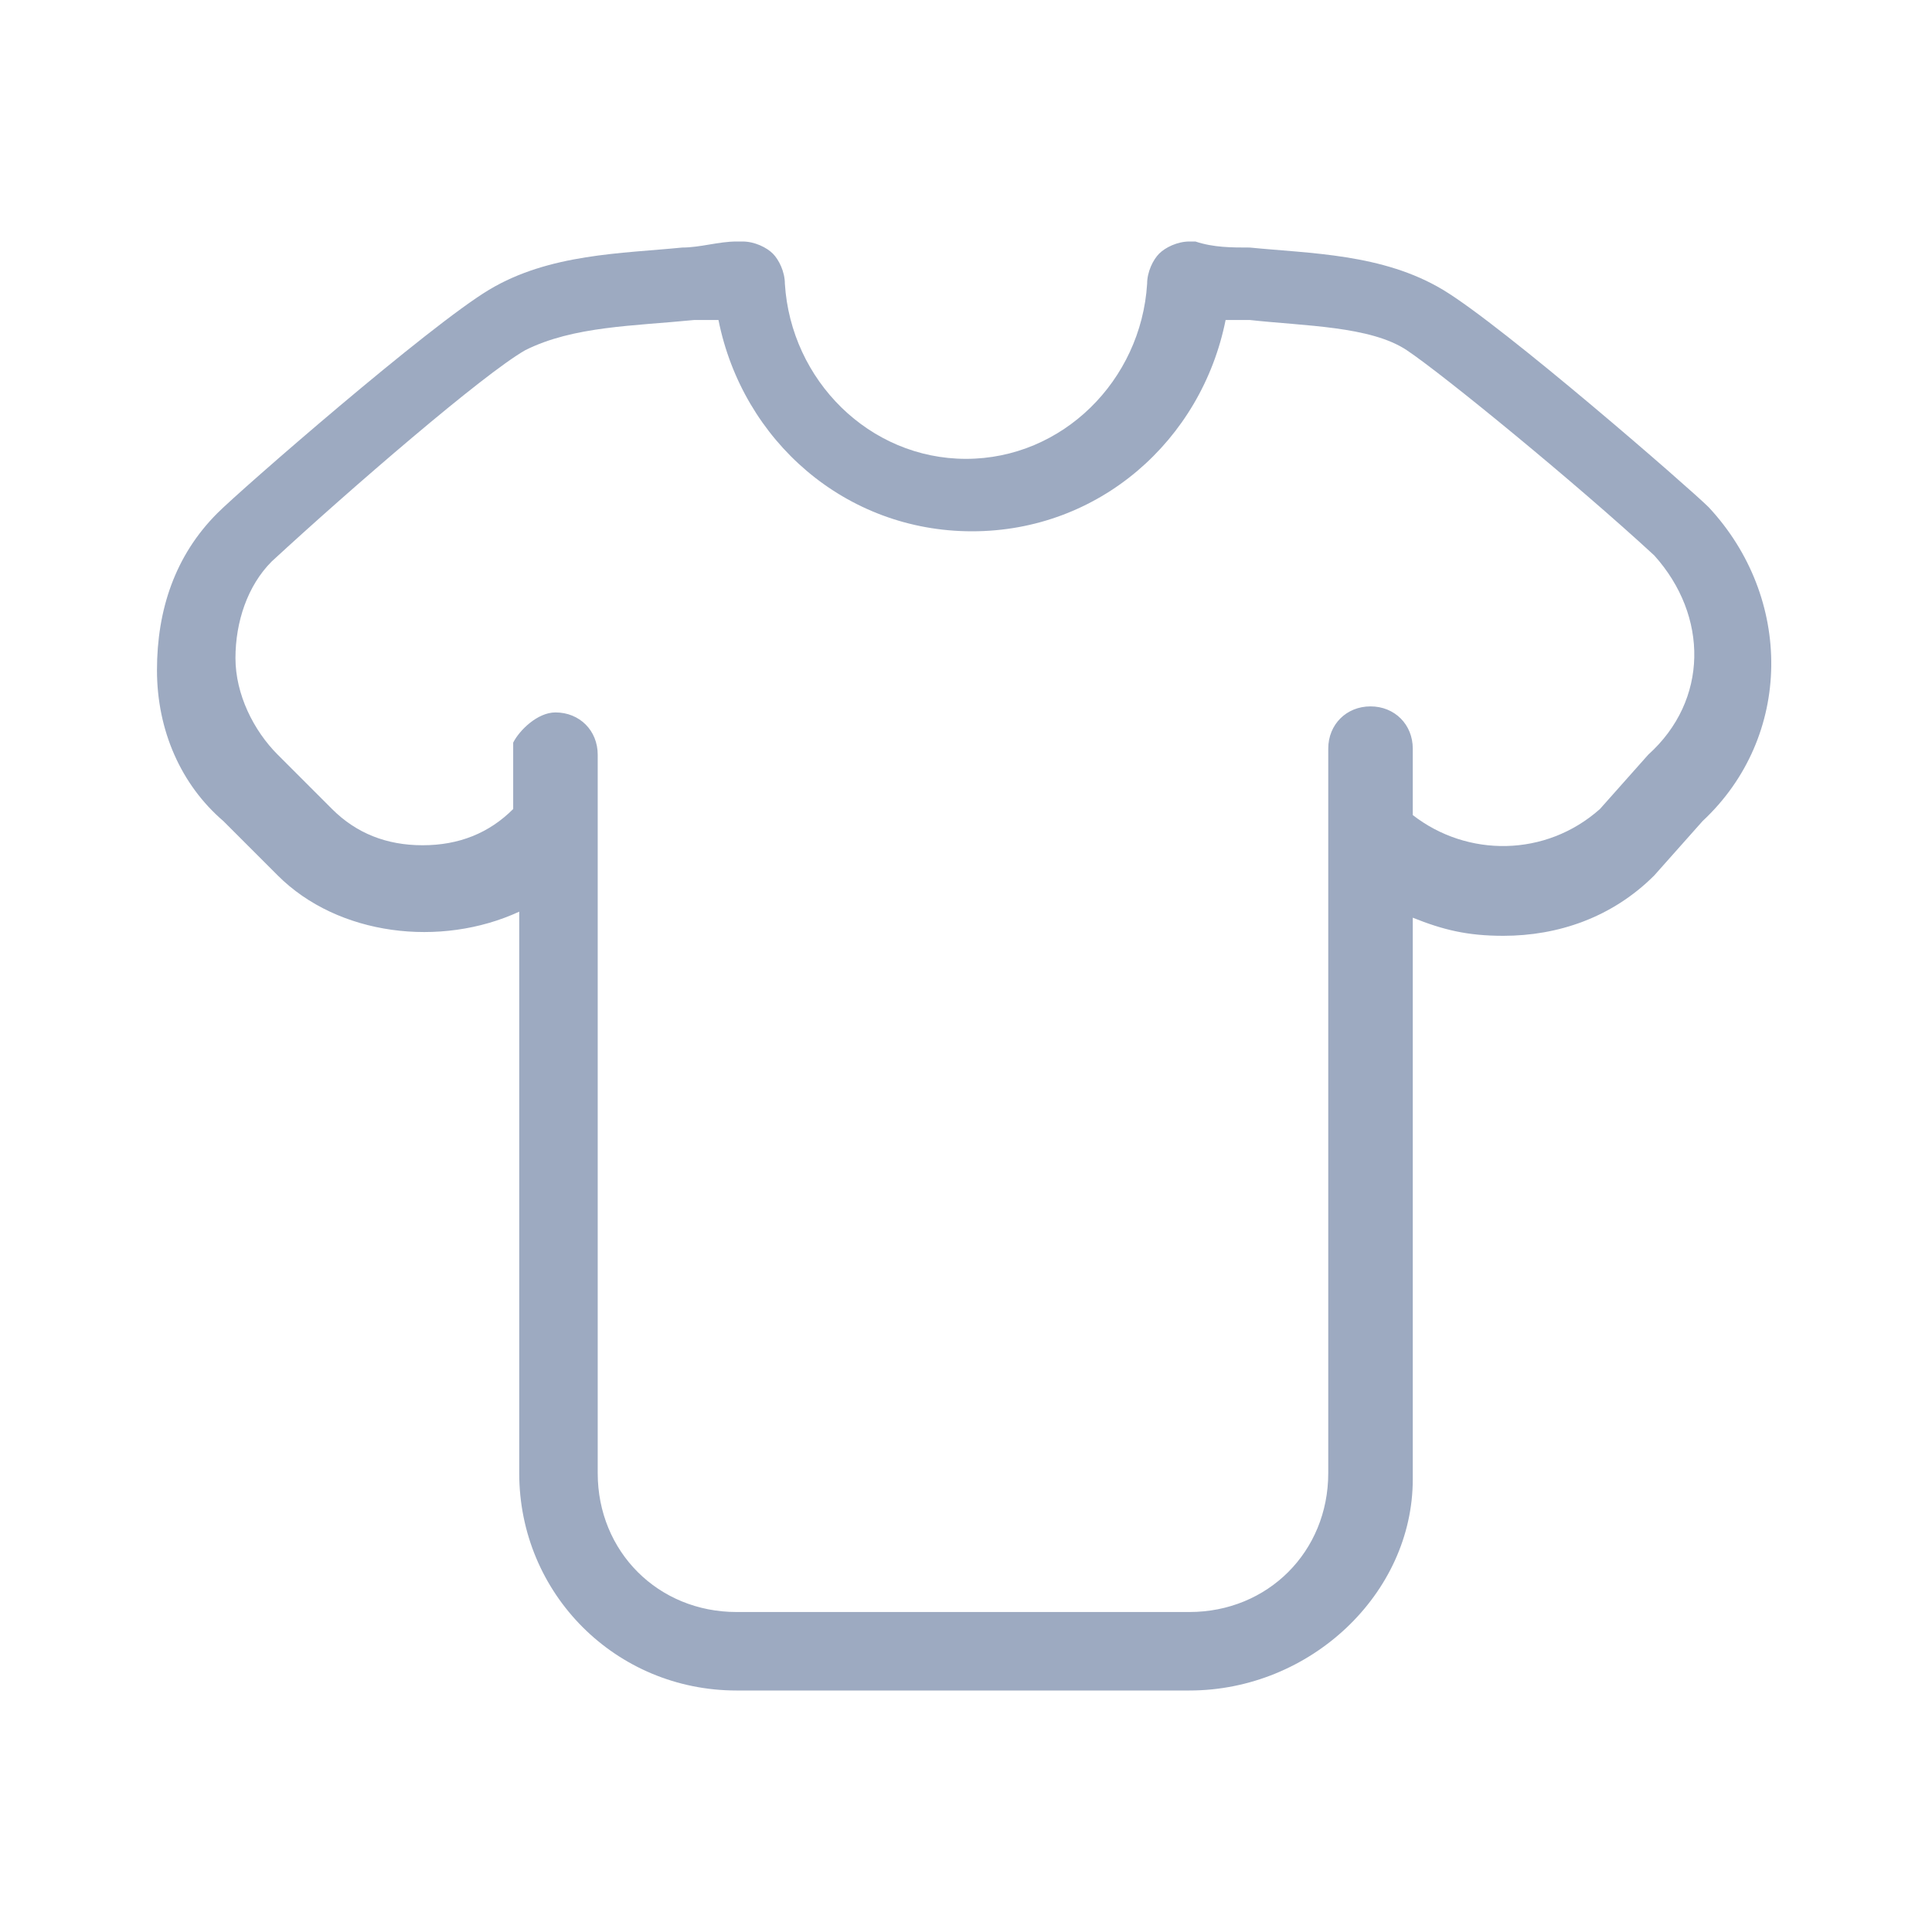
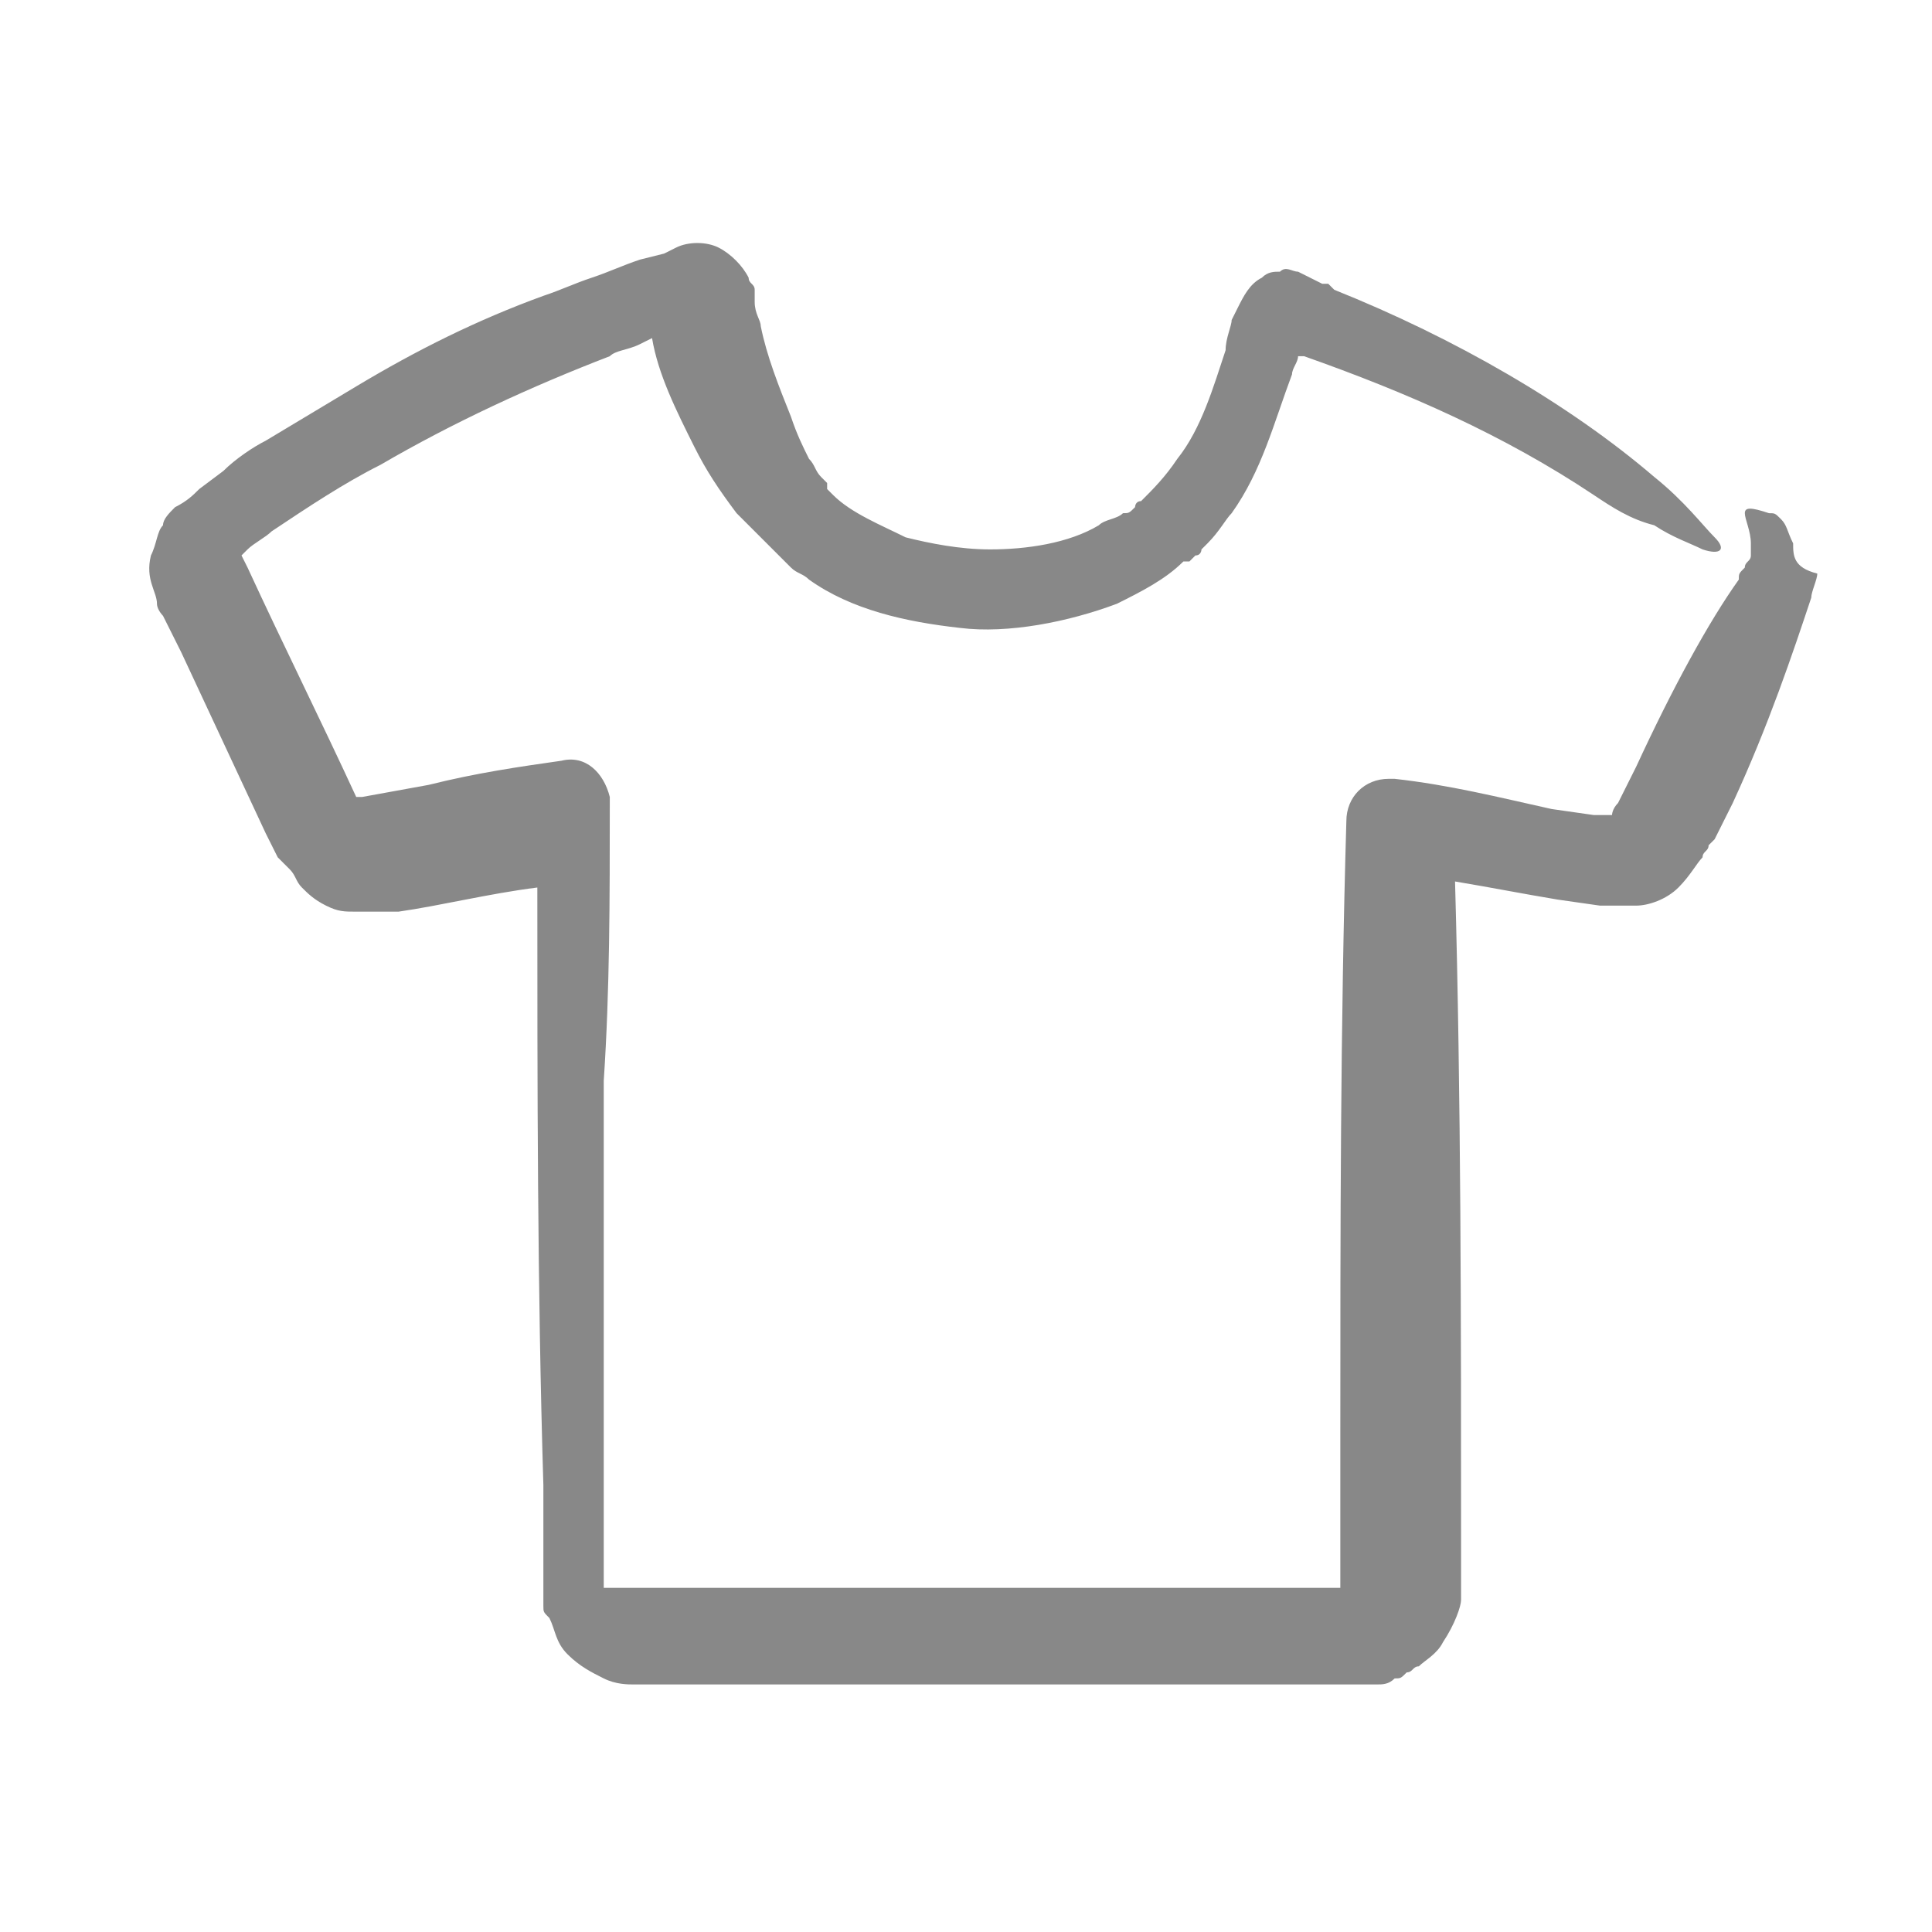
- <svg xmlns="http://www.w3.org/2000/svg" version="1.1" id="Слой_1" x="0px" y="0px" viewBox="-269 405.4 32 32" style="enable-background:new -269 405.4 32 32;" xml:space="preserve">
+ <svg xmlns="http://www.w3.org/2000/svg" version="1.1" id="Слой_1" x="0px" y="0px" viewBox="-213 405.4 32 32" style="enable-background:new -213 405.4 32 32;" xml:space="preserve">
  <style type="text/css">
- 	.st0{fill:#9DAAC1;}
+ 	.st0{fill:#888888;}
</style>
-   <g>
-     <g>
-       <g>
-         <path class="st0" d="M-249.3,433.4h-7.5c-2,0-3.6-1.6-3.6-3.6v-9.3c-1.3,0.6-3,0.4-4-0.6l-0.9-0.9c-0.7-0.6-1.1-1.5-1.1-2.5     s0.3-1.9,1-2.6c0.4-0.4,3.5-3.1,4.5-3.7c1-0.6,2.2-0.6,3.2-0.7c0.3,0,0.6-0.1,0.9-0.1h0.1c0.2,0,0.4,0.1,0.5,0.2s0.2,0.3,0.2,0.5     c0.1,1.6,1.4,2.9,3,2.9c1.6,0,2.9-1.3,3-2.9c0-0.2,0.1-0.4,0.2-0.5c0.1-0.1,0.3-0.2,0.5-0.2h0.1c0.3,0.1,0.6,0.1,0.9,0.1     c1,0.1,2.2,0.1,3.2,0.7c1,0.6,4.1,3.3,4.4,3.6c1.4,1.5,1.4,3.8-0.1,5.2l-0.8,0.9c-0.7,0.7-1.6,1-2.5,1l0,0c-0.6,0-1-0.1-1.5-0.3     v9.3C-245.6,431.8-247.3,433.4-249.3,433.4z M-259.8,417.2L-259.8,417.2c0.4,0,0.7,0.3,0.7,0.7v11.9c0,1.3,1,2.3,2.3,2.3h7.5     c1.3,0,2.3-1,2.3-2.3v-12c0-0.4,0.3-0.7,0.7-0.7l0,0c0.4,0,0.7,0.3,0.7,0.7v1.1c0.9,0.7,2.2,0.7,3.1-0.1l0.8-0.9     c1-0.9,1-2.3,0.1-3.3c-1.3-1.2-3.5-3-4.1-3.4s-1.7-0.4-2.6-0.5c-0.1,0-0.2,0-0.4,0c-0.4,2-2.1,3.5-4.2,3.5s-3.8-1.5-4.2-3.5     c-0.1,0-0.2,0-0.4,0c-1,0.1-2,0.1-2.8,0.5c-0.7,0.4-2.9,2.3-4.2,3.5c-0.4,0.4-0.6,1-0.6,1.6c0,0.6,0.3,1.2,0.7,1.6l0.9,0.9     c0.4,0.4,0.9,0.6,1.5,0.6c0.6,0,1.1-0.2,1.5-0.6v-1.1C-260.4,417.5-260.1,417.2-259.8,417.2z" />
-       </g>
-     </g>
-   </g>
+   <path class="st0" d="M-183.3,414.4c-0.1-0.2-0.1-0.3-0.2-0.4c-0.1-0.1-0.1-0.1-0.2-0.1c-0.3-0.1-0.4-0.1-0.4,0  c0,0.1,0.1,0.3,0.1,0.5c0,0.1,0,0.1,0,0.1c0,0.1,0,0.1,0,0.1c0,0.1-0.1,0.1-0.1,0.2c-0.1,0.1-0.1,0.1-0.1,0.2  c-0.5,0.7-1.1,1.8-1.7,3.1l-0.3,0.6c-0.1,0.1-0.1,0.2-0.1,0.2c0,0,0,0,0,0c0,0,0,0,0,0s-0.1,0-0.1,0h-0.1l-0.1,0l-0.7-0.1  c-0.9-0.2-1.7-0.4-2.6-0.5c0,0-0.1,0-0.1,0c-0.4,0-0.7,0.3-0.7,0.7v0c-0.1,3.4-0.1,6.8-0.1,10.2v1.6v0.8c0,0.1,0,0.1,0,0.1  c0,0,0,0-0.1,0s-0.1,0-0.2,0h-0.8h-1.6l-6.3,0l-3.1,0c-0.1,0-0.1,0-0.1,0c0,0,0,0,0-0.1v-0.1v-0.1v-0.2v-1.6l0-6.3  c0.1-1.5,0.1-3,0.1-4.6c0,0,0-0.1,0-0.1c-0.1-0.4-0.4-0.7-0.8-0.6h0c-0.7,0.1-1.4,0.2-2.2,0.4l-1.1,0.2c-0.1,0-0.1,0-0.1,0  c-0.6-1.3-1.2-2.5-1.8-3.8l-0.1-0.2v0l0.1-0.1c0.1-0.1,0.3-0.2,0.4-0.3c0.6-0.4,1.2-0.8,1.8-1.1c1.2-0.7,2.5-1.3,3.8-1.8  c0.1-0.1,0.3-0.1,0.5-0.2l0.2-0.1c0.1,0.6,0.4,1.2,0.7,1.8c0.2,0.4,0.4,0.7,0.7,1.1c0.1,0.1,0.2,0.2,0.3,0.3c0,0,0.1,0.1,0.1,0.1  l0.1,0.1l0.1,0.1l0.1,0.1l0,0l0.1,0.1l0,0l0.1,0.1c0.1,0.1,0.2,0.1,0.3,0.2c0.7,0.5,1.6,0.7,2.5,0.8c0.8,0.1,1.8-0.1,2.6-0.4  c0.4-0.2,0.8-0.4,1.1-0.7l0.1,0l0,0l0,0l0.1-0.1c0.1,0,0.1-0.1,0.1-0.1l0.1-0.1c0.2-0.2,0.3-0.4,0.4-0.5c0.5-0.7,0.7-1.5,1-2.3  c0-0.1,0.1-0.2,0.1-0.3h0l0.1,0c1.7,0.6,3.3,1.3,4.8,2.3c0.3,0.2,0.6,0.4,1,0.5c0.3,0.2,0.6,0.3,0.8,0.4c0.3,0.1,0.4,0,0.2-0.2  c-0.2-0.2-0.5-0.6-1-1c-1.4-1.2-3.3-2.3-5.3-3.1h0c-0.1-0.1-0.1-0.1-0.1-0.1l-0.1,0l-0.2-0.1l-0.2-0.1c-0.1,0-0.2-0.1-0.3,0  c-0.1,0-0.2,0-0.3,0.1c-0.2,0.1-0.3,0.3-0.4,0.5l-0.1,0.2c0,0.1-0.1,0.3-0.1,0.5c-0.2,0.6-0.4,1.3-0.8,1.8c-0.2,0.3-0.4,0.5-0.6,0.7  c-0.1,0-0.1,0.1-0.1,0.1c-0.1,0.1-0.1,0.1-0.2,0.1c-0.1,0.1-0.3,0.1-0.4,0.2c-0.5,0.3-1.2,0.4-1.8,0.4c-0.5,0-1-0.1-1.4-0.2  c-0.4-0.2-0.9-0.4-1.2-0.7c0,0,0,0-0.1-0.1l0-0.1c0,0-0.1-0.1-0.1-0.1c-0.1-0.1-0.1-0.2-0.2-0.3c-0.1-0.2-0.2-0.4-0.3-0.7  c-0.2-0.5-0.4-1-0.5-1.5c0-0.1-0.1-0.2-0.1-0.4l0-0.1c0-0.1,0,0,0-0.1c0-0.1-0.1-0.1-0.1-0.2c-0.1-0.2-0.3-0.4-0.5-0.5  s-0.5-0.1-0.7,0l-0.2,0.1l-0.4,0.1c-0.3,0.1-0.5,0.2-0.8,0.3s-0.5,0.2-0.8,0.3c-1.1,0.4-2.1,0.9-3.1,1.5c-0.5,0.3-1,0.6-1.5,0.9  c-0.2,0.1-0.5,0.3-0.7,0.5l-0.4,0.3c-0.1,0.1-0.2,0.2-0.4,0.3c-0.1,0.1-0.2,0.2-0.2,0.3c-0.1,0.1-0.1,0.3-0.2,0.5  c-0.1,0.4,0.1,0.6,0.1,0.8c0,0.1,0.1,0.2,0.1,0.2l0.1,0.2l0.2,0.4l0.7,1.5l0.7,1.5l0.2,0.4l0.1,0.1c0,0,0.1,0.1,0.1,0.1  c0.1,0.1,0.1,0.2,0.2,0.3c0.1,0.1,0.2,0.2,0.4,0.3c0.2,0.1,0.3,0.1,0.5,0.1c0.3,0,0.5,0,0.7,0c0.7-0.1,1.5-0.3,2.3-0.4  c0,3.3,0,6.6,0.1,9.9v1.2v0.3v0.1v0.2c0,0.1,0,0.1,0,0.2c0,0.1,0,0.1,0.1,0.2c0.1,0.2,0.1,0.4,0.3,0.6c0.2,0.2,0.4,0.3,0.6,0.4  c0.2,0.1,0.4,0.1,0.5,0.1c0.1,0,0.1,0,0.2,0h0.1h0.3h1.2c2,0,4,0,6.1,0h3h0.7h0.2h0.2h0.1h0.1c0.1,0,0.1,0,0.1,0  c0.1,0,0.2,0,0.3-0.1c0.1,0,0.1,0,0.2-0.1c0.1,0,0.1-0.1,0.2-0.1c0.1-0.1,0.3-0.2,0.4-0.4c0.2-0.3,0.3-0.6,0.3-0.7  c0-0.2,0-0.4,0-0.5v-0.4c0-3.7,0-7.4-0.1-11c0.6,0.1,1.1,0.2,1.7,0.3l0.7,0.1c0.1,0,0.3,0,0.6,0c0.2,0,0.5-0.1,0.7-0.3  c0.2-0.2,0.3-0.4,0.4-0.5c0-0.1,0.1-0.1,0.1-0.2l0.1-0.1l0.3-0.6c0.6-1.3,1-2.5,1.3-3.4c0-0.1,0.1-0.3,0.1-0.4  C-183.3,414.8-183.3,414.6-183.3,414.4z M-209.1,414.6L-209.1,414.6L-209.1,414.6L-209.1,414.6z" />
</svg>
